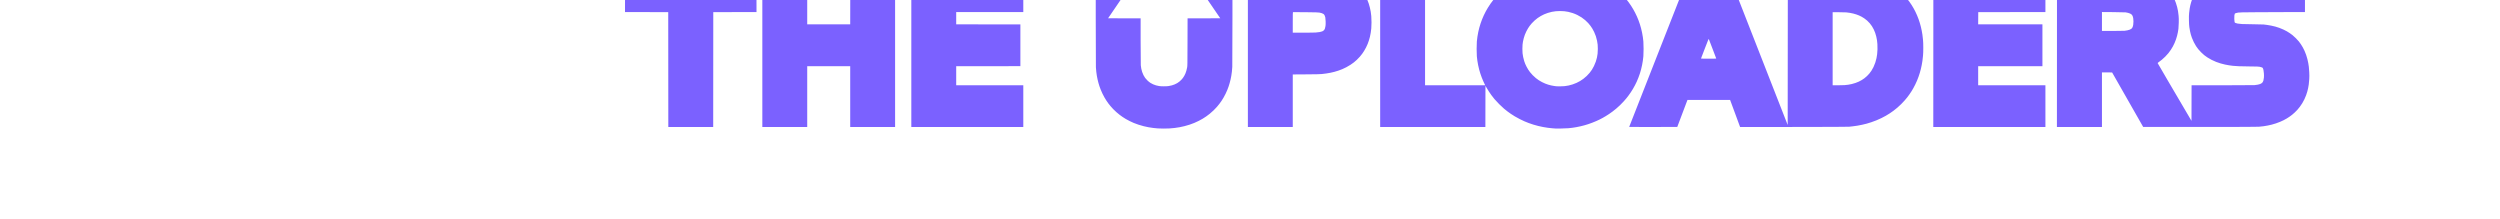
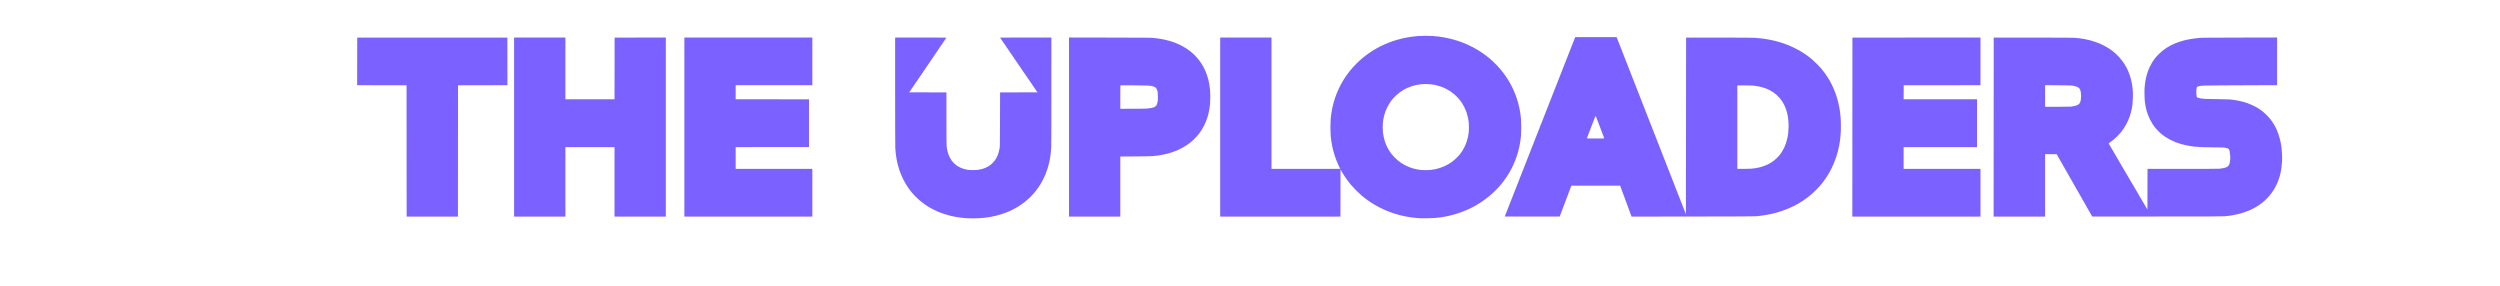
- <svg xmlns="http://www.w3.org/2000/svg" viewBox="-1000 50 4000 350" style="width: 128px; height: auto; max-width: 100%;">
+ <svg xmlns="http://www.w3.org/2000/svg" width="128" height="auto" viewBox="-500 -50 3500 400" preserveAspectRatio="xMidYMid meet" style="max-width: 100%; height: auto; border: 1px solid red;">
  <path id="Shape" fill="#7b61ff" fill-rule="evenodd" stroke="none" d="M 753.189 2.52 C 808.846 2.52 824.997 2.605 824.988 2.709 C 824.979 2.813 813.261 20.076 798.949 41.071 L 772.926 79.244 L 798.966 79.308 L 825.005 79.372 L 825.008 115.34 C 825.009 138.048 825.107 152.422 825.272 154.331 C 825.416 155.994 825.761 158.483 826.041 159.864 C 826.32 161.244 826.937 163.577 827.413 165.049 C 827.889 166.521 828.842 168.831 829.53 170.183 C 830.218 171.535 831.438 173.553 832.24 174.668 C 833.042 175.784 834.792 177.73 836.127 178.994 C 837.463 180.257 839.529 181.898 840.719 182.64 C 841.909 183.381 843.892 184.423 845.126 184.955 C 846.361 185.487 848.359 186.209 849.568 186.56 C 850.777 186.91 852.974 187.399 854.45 187.646 C 856.383 187.969 858.507 188.094 862.047 188.094 C 865.34 188.094 867.917 187.954 869.859 187.67 C 871.453 187.436 873.777 186.948 875.025 186.584 C 876.272 186.221 878.256 185.531 879.434 185.053 C 880.612 184.574 882.466 183.645 883.554 182.989 C 884.642 182.332 886.256 181.199 887.14 180.471 C 888.025 179.742 889.387 178.475 890.168 177.655 C 890.949 176.835 892.077 175.511 892.674 174.712 C 893.272 173.913 894.272 172.346 894.898 171.228 C 895.523 170.111 896.375 168.346 896.789 167.307 C 897.204 166.268 897.839 164.397 898.201 163.15 C 898.563 161.902 899.099 159.578 899.393 157.984 C 899.919 155.131 899.928 154.508 900.024 117.23 L 900.12 79.372 L 926.277 79.308 L 952.433 79.244 L 926.265 41.005 C 911.873 19.973 900.097 2.71 900.097 2.642 C 900.097 2.575 916.256 2.52 936.005 2.52 L 971.914 2.52 L 971.91 77.669 C 971.908 123.769 971.811 154.467 971.659 157.083 C 971.523 159.428 971.233 162.886 971.015 164.768 C 970.797 166.649 970.395 169.493 970.121 171.087 C 969.847 172.68 969.335 175.288 968.982 176.882 C 968.63 178.476 967.958 181.14 967.49 182.803 C 967.022 184.466 966.252 186.961 965.78 188.346 C 965.307 189.732 964.395 192.173 963.752 193.771 C 963.109 195.368 961.841 198.198 960.935 200.059 C 960.029 201.921 958.482 204.809 957.497 206.478 C 956.511 208.146 955.057 210.476 954.265 211.654 C 953.473 212.831 952.002 214.869 950.995 216.182 C 949.989 217.495 948.233 219.649 947.093 220.97 C 945.952 222.29 943.558 224.788 941.772 226.522 C 939.986 228.255 937.158 230.768 935.488 232.105 C 933.817 233.443 931.265 235.357 929.818 236.358 C 928.37 237.36 925.898 238.956 924.324 239.905 C 922.75 240.854 919.91 242.418 918.012 243.381 C 916.115 244.343 912.924 245.812 910.921 246.645 C 908.918 247.478 905.521 248.742 903.373 249.454 C 901.225 250.165 897.54 251.236 895.183 251.833 C 892.827 252.429 889.256 253.214 887.246 253.576 C 885.236 253.938 881.778 254.456 879.56 254.727 C 877.343 254.999 873.658 255.339 871.371 255.484 C 869.084 255.629 864.662 255.731 861.543 255.711 C 858.425 255.692 854.399 255.578 852.598 255.459 C 850.796 255.339 847.493 255.016 845.259 254.742 C 843.024 254.467 839.622 253.955 837.699 253.604 C 835.776 253.253 832.341 252.512 830.066 251.957 C 827.79 251.402 823.929 250.281 821.484 249.465 C 819.04 248.649 815.639 247.396 813.926 246.681 C 812.213 245.965 809.244 244.594 807.327 243.634 C 805.41 242.674 802.566 241.134 801.005 240.212 C 799.445 239.29 797.091 237.795 795.775 236.89 C 794.458 235.985 792.36 234.451 791.113 233.483 C 789.866 232.514 787.654 230.679 786.199 229.406 C 784.744 228.133 782.476 225.967 781.159 224.594 C 779.843 223.221 777.908 221.08 776.861 219.836 C 775.813 218.592 774.267 216.663 773.425 215.549 C 772.583 214.435 771.157 212.394 770.257 211.014 C 769.356 209.633 767.904 207.257 767.03 205.732 C 766.155 204.208 764.73 201.475 763.863 199.658 C 762.995 197.842 761.729 194.951 761.048 193.233 C 760.367 191.515 759.46 189.033 759.032 187.717 C 758.605 186.4 757.919 184.132 757.508 182.677 C 757.098 181.222 756.471 178.728 756.116 177.134 C 755.761 175.54 755.245 172.932 754.971 171.339 C 754.696 169.745 754.295 166.91 754.079 165.039 C 753.864 163.169 753.576 159.824 753.439 157.606 C 753.285 155.112 753.19 124.774 753.19 78.047 L 753.189 2.52 Z M 1376.73 187.195 L 1376.603 253.228 L 1292.44 253.228 L 1208.277 253.228 L 1208.277 127.874 L 1208.277 2.52 L 1244.185 2.52 L 1280.094 2.52 L 1280.094 94.488 L 1280.094 186.457 L 1328.226 186.457 L 1376.358 186.457 L 1375.382 184.504 C 1374.844 183.43 1373.824 181.233 1373.114 179.623 C 1372.404 178.013 1371.327 175.405 1370.721 173.828 C 1370.115 172.251 1369.156 169.543 1368.589 167.811 C 1368.022 166.079 1367.165 163.187 1366.684 161.386 C 1366.203 159.584 1365.467 156.409 1365.046 154.331 C 1364.626 152.252 1364.056 149.02 1363.779 147.15 C 1363.502 145.279 1363.128 142.104 1362.948 140.094 C 1362.76 138.002 1362.619 132.942 1362.619 128.252 C 1362.619 123.558 1362.759 118.504 1362.948 116.409 C 1363.128 114.4 1363.552 110.921 1363.889 108.678 C 1364.226 106.436 1364.838 103.013 1365.249 101.072 C 1365.661 99.131 1366.395 96.091 1366.88 94.315 C 1367.366 92.539 1368.265 89.556 1368.879 87.685 C 1369.493 85.814 1370.562 82.866 1371.254 81.134 C 1371.947 79.402 1373.184 76.51 1374.005 74.709 C 1374.825 72.907 1376.244 70.06 1377.158 68.381 C 1378.073 66.702 1379.648 63.959 1380.659 62.285 C 1381.669 60.611 1383.511 57.789 1384.751 56.014 C 1385.991 54.24 1388.089 51.427 1389.412 49.764 C 1390.736 48.101 1393.143 45.265 1394.76 43.462 C 1396.377 41.658 1399.219 38.752 1401.075 37.004 C 1402.931 35.256 1405.64 32.832 1407.095 31.617 C 1408.55 30.402 1410.818 28.596 1412.135 27.602 C 1413.451 26.609 1415.606 25.053 1416.922 24.146 C 1418.239 23.238 1420.45 21.784 1421.836 20.915 C 1423.222 20.046 1425.66 18.602 1427.254 17.706 C 1428.848 16.81 1431.342 15.479 1432.798 14.747 C 1434.253 14.016 1436.804 12.824 1438.467 12.098 C 1440.13 11.372 1442.795 10.267 1444.389 9.643 C 1445.983 9.019 1448.421 8.121 1449.807 7.647 C 1451.193 7.174 1453.889 6.333 1455.798 5.779 C 1457.707 5.225 1460.882 4.388 1462.854 3.919 C 1464.825 3.45 1468.025 2.778 1469.966 2.425 C 1471.906 2.073 1475.251 1.56 1477.399 1.286 C 1479.547 1.013 1483.119 0.639 1485.337 0.457 C 1487.554 0.275 1492.26 0.126 1495.794 0.126 C 1499.328 0.126 1504.148 0.274 1506.504 0.455 C 1508.86 0.635 1512.545 1.008 1514.693 1.283 C 1516.841 1.558 1520.426 2.119 1522.66 2.529 C 1524.893 2.94 1528.932 3.835 1531.636 4.519 C 1534.34 5.202 1538.352 6.351 1540.553 7.072 C 1542.753 7.792 1546.085 8.979 1547.956 9.708 C 1549.827 10.437 1552.718 11.644 1554.381 12.391 C 1556.044 13.137 1559.304 14.735 1561.626 15.94 C 1563.947 17.146 1566.895 18.769 1568.177 19.548 C 1569.459 20.326 1571.812 21.818 1573.406 22.862 C 1575 23.907 1577.608 25.726 1579.202 26.906 C 1580.796 28.085 1583.347 30.092 1584.872 31.366 C 1586.396 32.64 1588.861 34.807 1590.35 36.18 C 1591.838 37.553 1594.432 40.151 1596.113 41.953 C 1597.795 43.754 1600.197 46.476 1601.451 48 C 1602.705 49.524 1604.669 52.036 1605.815 53.581 C 1606.961 55.126 1608.75 57.701 1609.79 59.303 C 1610.83 60.904 1612.348 63.382 1613.165 64.808 C 1613.981 66.235 1615.342 68.732 1616.189 70.357 C 1617.036 71.983 1618.341 74.704 1619.09 76.404 C 1619.838 78.105 1620.975 80.857 1621.616 82.52 C 1622.258 84.183 1623.233 86.961 1623.784 88.693 C 1624.335 90.425 1625.181 93.317 1625.665 95.118 C 1626.148 96.92 1626.887 100.094 1627.306 102.173 C 1627.725 104.252 1628.292 107.495 1628.564 109.38 C 1628.837 111.265 1629.21 114.44 1629.393 116.435 C 1629.587 118.552 1629.725 123.473 1629.725 128.252 C 1629.725 132.902 1629.586 137.965 1629.403 139.969 C 1629.225 141.909 1628.85 145.083 1628.57 147.024 C 1628.289 148.964 1627.724 152.195 1627.314 154.203 C 1626.904 156.212 1626.167 159.387 1625.677 161.258 C 1625.187 163.13 1624.322 166.079 1623.754 167.811 C 1623.186 169.543 1622.126 172.491 1621.398 174.362 C 1620.67 176.233 1619.484 179.068 1618.763 180.661 C 1618.041 182.255 1616.76 184.863 1615.916 186.457 C 1615.071 188.05 1613.685 190.545 1612.836 192 C 1611.987 193.455 1610.479 195.872 1609.485 197.37 C 1608.491 198.868 1606.864 201.193 1605.87 202.535 C 1604.875 203.878 1603.348 205.862 1602.475 206.944 C 1601.603 208.027 1599.635 210.316 1598.102 212.03 C 1596.569 213.745 1593.872 216.531 1592.109 218.221 C 1590.346 219.911 1587.599 222.391 1586.006 223.733 C 1584.412 225.074 1581.747 227.194 1580.084 228.443 C 1578.421 229.693 1575.869 231.506 1574.414 232.473 C 1572.959 233.441 1570.634 234.919 1569.249 235.759 C 1567.863 236.599 1565.708 237.853 1564.461 238.546 C 1563.213 239.24 1561.059 240.375 1559.673 241.069 C 1558.287 241.763 1555.792 242.924 1554.129 243.65 C 1552.466 244.375 1549.575 245.563 1547.704 246.29 C 1545.833 247.016 1542.884 248.076 1541.152 248.644 C 1539.42 249.212 1536.585 250.069 1534.852 250.547 C 1533.12 251.026 1530.172 251.761 1528.301 252.181 C 1526.43 252.602 1523.595 253.177 1522.001 253.461 C 1520.407 253.744 1517.856 254.152 1516.331 254.368 C 1514.807 254.584 1511.859 254.93 1509.78 255.137 C 1507.639 255.349 1502.503 255.551 1497.936 255.601 C 1493.501 255.649 1489.192 255.648 1488.361 255.598 C 1487.529 255.547 1485.375 255.384 1483.573 255.236 C 1481.771 255.087 1478.596 254.737 1476.517 254.458 C 1474.438 254.179 1470.98 253.62 1468.832 253.215 C 1466.684 252.811 1463.168 252.042 1461.02 251.507 C 1458.872 250.972 1455.357 249.992 1453.208 249.329 C 1451.06 248.667 1447.715 247.525 1445.775 246.793 C 1443.835 246.06 1440.83 244.848 1439.097 244.099 C 1437.365 243.351 1433.963 241.728 1431.538 240.493 C 1429.112 239.257 1425.54 237.295 1423.6 236.132 C 1421.66 234.968 1418.825 233.16 1417.3 232.113 C 1415.776 231.066 1413.395 229.357 1412.009 228.316 C 1410.623 227.274 1408.128 225.287 1406.465 223.899 C 1404.802 222.511 1401.279 219.216 1398.636 216.577 C 1395.994 213.939 1392.612 210.306 1391.121 208.504 C 1389.63 206.702 1387.4 203.842 1386.164 202.148 C 1384.929 200.454 1383.028 197.676 1381.94 195.975 C 1380.851 194.274 1379.234 191.602 1378.346 190.038 L 1376.73 187.195 Z M 69.297 253.228 L 69.17 69.417 L 34.584 69.353 L -0.002 69.29 L 0.062 35.968 L 0.126 2.646 L 105.205 2.646 L 210.283 2.646 L 210.347 35.968 L 210.411 69.29 L 175.825 69.353 L 141.239 69.417 L 141.175 161.323 L 141.112 253.228 L 105.205 253.228 L 69.297 253.228 Z M 219.733 253.228 L 219.733 2.52 L 255.641 2.52 L 291.549 2.52 L 291.549 45.732 L 291.549 88.945 L 325.944 88.945 L 360.34 88.945 L 360.404 45.795 L 360.467 2.646 L 396.312 2.582 L 432.158 2.518 L 432.158 127.873 L 432.158 253.228 L 396.249 253.228 L 360.341 253.228 L 360.341 204.598 L 360.341 155.969 L 325.945 155.969 L 291.549 155.969 L 291.549 204.598 L 291.549 253.228 L 255.641 253.228 L 219.733 253.228 Z M 458.112 253.228 L 458.112 2.52 L 547.694 2.52 L 637.275 2.52 L 637.275 35.906 L 637.275 69.291 L 583.602 69.291 L 529.928 69.291 L 529.928 79.118 L 529.928 88.944 L 581.271 89.007 L 632.613 89.071 L 632.613 122.457 L 632.613 155.843 L 581.271 155.906 L 529.928 155.97 L 529.928 171.213 L 529.928 186.457 L 583.602 186.457 L 637.275 186.457 L 637.275 219.843 L 637.275 253.228 L 547.694 253.228 L 458.112 253.228 Z M 996.608 253.228 L 996.608 2.495 L 1053.746 2.604 C 1103.58 2.7 1111.384 2.765 1114.79 3.114 C 1116.938 3.334 1120.34 3.752 1122.35 4.042 C 1124.359 4.333 1127.648 4.916 1129.657 5.338 C 1131.667 5.759 1134.872 6.545 1136.781 7.084 C 1138.689 7.623 1141.637 8.566 1143.332 9.181 C 1145.027 9.795 1147.688 10.861 1149.244 11.549 C 1150.8 12.237 1153.408 13.506 1155.04 14.37 C 1156.671 15.233 1159.448 16.895 1161.21 18.063 C 1162.972 19.23 1165.636 21.169 1167.131 22.372 C 1168.626 23.574 1171.1 25.807 1172.629 27.334 C 1174.159 28.861 1176.383 31.331 1177.572 32.823 C 1178.761 34.314 1180.472 36.639 1181.375 37.988 C 1182.277 39.337 1183.708 41.689 1184.556 43.215 C 1185.404 44.741 1186.719 47.424 1187.477 49.178 C 1188.236 50.931 1189.318 53.747 1189.883 55.435 C 1190.447 57.122 1191.293 60.07 1191.763 61.985 C 1192.234 63.899 1192.857 66.881 1193.149 68.61 C 1193.441 70.339 1193.846 73.553 1194.048 75.751 C 1194.251 77.961 1194.414 82.451 1194.412 85.795 C 1194.409 89.121 1194.248 93.487 1194.053 95.496 C 1193.858 97.506 1193.453 100.67 1193.152 102.528 C 1192.852 104.386 1192.274 107.278 1191.867 108.953 C 1191.46 110.629 1190.722 113.247 1190.226 114.772 C 1189.731 116.296 1188.858 118.734 1188.286 120.189 C 1187.713 121.644 1186.545 124.213 1185.689 125.899 C 1184.833 127.584 1183.432 130.078 1182.576 131.442 C 1181.72 132.806 1180.377 134.816 1179.592 135.91 C 1178.807 137.004 1177.119 139.118 1175.842 140.607 C 1174.564 142.096 1172.345 144.402 1170.911 145.732 C 1169.476 147.062 1167.347 148.904 1166.178 149.825 C 1165.01 150.746 1162.636 152.437 1160.904 153.582 C 1159.171 154.727 1156.173 156.491 1154.241 157.501 C 1152.309 158.511 1149.418 159.893 1147.816 160.573 C 1146.213 161.252 1143.428 162.315 1141.627 162.934 C 1139.825 163.553 1136.877 164.448 1135.075 164.923 C 1133.273 165.398 1130.4 166.071 1128.689 166.418 C 1126.978 166.766 1123.986 167.283 1122.039 167.568 C 1120.092 167.852 1116.786 168.255 1114.692 168.463 C 1111.801 168.749 1105.773 168.875 1089.654 168.983 L 1068.424 169.126 L 1068.424 211.177 L 1068.424 253.228 L 1032.516 253.228 L 996.608 253.228 Z M 1705.303 2.016 L 1763.285 2.016 L 1772.056 24.434 C 1776.88 36.764 1785.512 58.823 1791.238 73.453 C 1796.964 88.083 1814.844 133.783 1830.971 175.008 L 1860.293 249.963 L 1860.419 126.304 L 1860.545 2.646 L 1906.407 2.646 C 1941.632 2.646 1953.35 2.722 1956.93 2.975 C 1959.494 3.156 1963.406 3.519 1965.624 3.78 C 1967.841 4.042 1971.073 4.485 1972.806 4.766 C 1974.538 5.046 1977.316 5.554 1978.979 5.894 C 1980.642 6.234 1983.647 6.925 1985.657 7.43 C 1987.667 7.934 1990.558 8.724 1992.083 9.185 C 1993.607 9.645 1996.328 10.539 1998.13 11.17 C 1999.932 11.801 2002.823 12.9 2004.556 13.613 C 2006.288 14.325 2009.577 15.81 2011.864 16.914 C 2014.15 18.018 2017.609 19.841 2019.549 20.966 C 2021.489 22.091 2024.381 23.884 2025.975 24.951 C 2027.569 26.017 2030.007 27.738 2031.392 28.775 C 2032.778 29.811 2034.99 31.548 2036.306 32.634 C 2037.623 33.72 2040.863 36.771 2043.507 39.414 C 2046.151 42.058 2049.422 45.581 2050.776 47.244 C 2052.13 48.907 2054.162 51.571 2055.292 53.163 C 2056.422 54.756 2058.049 57.164 2058.907 58.516 C 2059.765 59.867 2061.085 62.079 2061.84 63.431 C 2062.595 64.783 2063.841 67.146 2064.608 68.682 C 2065.375 70.217 2066.619 72.938 2067.372 74.729 C 2068.126 76.519 2069.21 79.288 2069.781 80.882 C 2070.352 82.476 2071.211 85.083 2071.69 86.677 C 2072.168 88.271 2072.918 90.992 2073.355 92.724 C 2073.793 94.457 2074.427 97.291 2074.764 99.024 C 2075.102 100.756 2075.596 103.647 2075.863 105.449 C 2076.129 107.25 2076.552 110.935 2076.801 113.638 C 2077.124 117.136 2077.254 120.837 2077.254 126.488 C 2077.254 132.139 2077.124 135.84 2076.801 139.339 C 2076.552 142.041 2076.13 145.732 2075.865 147.542 C 2075.6 149.351 2075.087 152.356 2074.727 154.219 C 2074.366 156.082 2073.73 158.967 2073.313 160.63 C 2072.896 162.293 2072.169 164.957 2071.697 166.551 C 2071.225 168.145 2070.335 170.866 2069.719 172.598 C 2069.104 174.331 2067.984 177.222 2067.23 179.024 C 2066.477 180.825 2065.164 183.696 2064.314 185.403 C 2063.463 187.11 2062.158 189.604 2061.414 190.946 C 2060.669 192.288 2059.381 194.472 2058.551 195.799 C 2057.721 197.126 2056.217 199.394 2055.208 200.838 C 2054.198 202.283 2052.575 204.485 2051.6 205.732 C 2050.625 206.98 2048.726 209.247 2047.381 210.772 C 2046.036 212.296 2043.589 214.891 2041.944 216.539 C 2040.298 218.187 2037.478 220.787 2035.676 222.318 C 2033.875 223.848 2031.096 226.072 2029.501 227.259 C 2027.906 228.446 2025.185 230.341 2023.453 231.47 C 2021.722 232.598 2018.888 234.328 2017.155 235.314 C 2015.423 236.299 2012.27 237.958 2010.149 239 C 2008.028 240.042 2004.499 241.626 2002.307 242.52 C 2000.114 243.414 1996.433 244.775 1994.127 245.545 C 1991.821 246.315 1988.502 247.337 1986.753 247.817 C 1985.003 248.296 1981.802 249.08 1979.638 249.559 C 1977.474 250.038 1974.002 250.712 1971.924 251.058 C 1969.845 251.403 1966.556 251.867 1964.616 252.088 C 1962.676 252.31 1959.954 252.614 1958.568 252.765 C 1956.822 252.955 1929.678 253.07 1870.11 253.141 L 1784.171 253.242 L 1776.898 233.519 C 1772.898 222.671 1769.293 212.917 1768.887 211.843 L 1768.148 209.89 L 1734.048 209.89 L 1699.948 209.89 L 1699.3 211.591 C 1698.944 212.526 1695.271 222.249 1691.138 233.197 L 1683.623 253.102 L 1645.146 253.166 C 1623.983 253.201 1606.669 253.185 1606.669 253.129 C 1606.669 253.074 1627.073 201.083 1652.012 137.595 C 1676.951 74.107 1699.143 17.629 1701.329 12.089 L 1705.303 2.016 Z M 2093.255 253.228 L 2093.381 2.646 L 2183.026 2.582 L 2272.67 2.519 L 2272.67 35.905 L 2272.67 69.29 L 2218.934 69.354 L 2165.198 69.417 L 2165.132 79.181 L 2165.066 88.945 L 2216.474 88.945 L 2267.882 88.945 L 2267.882 122.457 L 2267.882 155.969 L 2216.477 155.969 L 2165.072 155.969 L 2165.072 171.213 L 2165.072 186.457 L 2218.871 186.457 L 2272.67 186.457 L 2272.67 219.843 L 2272.67 253.228 L 2182.962 253.228 L 2093.255 253.228 Z M 2291.064 253.228 L 2291.191 2.646 L 2345.494 2.646 C 2385.847 2.646 2400.963 2.725 2404.333 2.956 C 2406.828 3.126 2410.23 3.445 2411.893 3.665 C 2413.556 3.884 2416.448 4.345 2418.318 4.688 C 2420.189 5.032 2423.299 5.705 2425.228 6.185 C 2427.157 6.664 2430.439 7.625 2432.521 8.321 C 2434.604 9.017 2437.902 10.263 2439.849 11.09 C 2441.797 11.918 2444.865 13.398 2446.667 14.381 C 2448.469 15.363 2451.19 16.987 2452.715 17.99 C 2454.239 18.993 2456.45 20.561 2457.628 21.475 C 2458.806 22.389 2460.848 24.109 2462.164 25.298 C 2463.481 26.486 2465.561 28.566 2466.787 29.918 C 2468.012 31.271 2469.946 33.625 2471.083 35.15 C 2472.22 36.674 2473.781 38.942 2474.551 40.189 C 2475.322 41.436 2476.408 43.307 2476.964 44.346 C 2477.52 45.386 2478.497 47.386 2479.133 48.791 C 2479.77 50.197 2480.811 52.861 2481.446 54.713 C 2482.081 56.564 2482.982 59.553 2483.448 61.354 C 2483.913 63.156 2484.534 66.047 2484.828 67.78 C 2485.122 69.512 2485.545 72.887 2485.767 75.28 C 2486.082 78.662 2486.137 81.16 2486.015 86.493 C 2485.928 90.267 2485.689 94.602 2485.483 96.126 C 2485.277 97.65 2484.873 100.145 2484.586 101.669 C 2484.299 103.194 2483.735 105.688 2483.332 107.213 C 2482.929 108.737 2482.154 111.304 2481.61 112.916 C 2481.066 114.529 2480.031 117.176 2479.312 118.799 C 2478.592 120.423 2477.377 122.902 2476.613 124.308 C 2475.848 125.715 2474.396 128.113 2473.385 129.638 C 2472.375 131.162 2470.599 133.6 2469.438 135.054 C 2468.279 136.509 2465.972 139.046 2464.313 140.693 C 2462.654 142.34 2460.209 144.569 2458.879 145.645 C 2457.55 146.721 2455.506 148.274 2454.336 149.096 C 2453.167 149.918 2452.225 150.752 2452.243 150.949 C 2452.261 151.146 2459.427 163.471 2468.169 178.338 C 2476.91 193.205 2489.086 213.917 2495.225 224.364 L 2506.388 243.36 L 2506.452 214.908 L 2506.516 186.457 L 2555.337 186.454 C 2586.901 186.452 2605.228 186.359 2607.183 186.19 C 2608.845 186.047 2611.227 185.72 2612.474 185.464 C 2613.722 185.208 2615.398 184.75 2616.199 184.447 C 2617.001 184.143 2618.133 183.531 2618.716 183.086 C 2619.299 182.642 2620.034 181.896 2620.349 181.429 C 2620.663 180.962 2621.15 179.839 2621.429 178.934 C 2621.709 178.029 2622.067 175.912 2622.226 174.229 C 2622.445 171.904 2622.442 170.232 2622.215 167.272 C 2622.05 165.128 2621.732 162.644 2621.508 161.75 C 2621.284 160.857 2620.892 159.71 2620.635 159.201 C 2620.261 158.457 2619.895 158.173 2618.765 157.751 C 2617.992 157.461 2616.431 157.042 2615.295 156.819 C 2613.612 156.488 2610.972 156.397 2601.009 156.329 C 2594.287 156.283 2585.896 156.122 2582.362 155.971 C 2578.828 155.82 2574.462 155.53 2572.66 155.326 C 2570.859 155.122 2568.012 154.733 2566.333 154.461 C 2564.655 154.189 2561.877 153.67 2560.16 153.307 C 2558.442 152.944 2555.318 152.154 2553.218 151.552 C 2551.116 150.949 2547.771 149.815 2545.784 149.031 C 2543.796 148.248 2540.463 146.732 2538.377 145.662 C 2536.291 144.592 2533.286 142.854 2531.699 141.801 C 2530.113 140.747 2527.851 139.113 2526.673 138.17 C 2525.495 137.227 2523.283 135.205 2521.758 133.677 C 2520.233 132.148 2518.192 129.9 2517.222 128.681 C 2516.252 127.462 2514.686 125.308 2513.74 123.894 C 2512.794 122.48 2511.14 119.557 2510.065 117.399 C 2508.989 115.24 2507.629 112.122 2507.042 110.469 C 2506.455 108.817 2505.704 106.536 2505.374 105.401 C 2505.044 104.265 2504.479 101.941 2504.117 100.235 C 2503.755 98.529 2503.23 95.49 2502.951 93.48 C 2502.587 90.86 2502.403 87.796 2502.301 82.646 C 2502.19 76.99 2502.25 74.508 2502.584 70.96 C 2502.818 68.482 2503.236 65.137 2503.513 63.527 C 2503.79 61.916 2504.253 59.578 2504.542 58.331 C 2504.831 57.083 2505.396 54.986 2505.798 53.669 C 2506.201 52.353 2506.933 50.198 2507.425 48.882 C 2507.917 47.565 2508.938 45.184 2509.694 43.591 C 2510.45 41.997 2511.708 39.616 2512.489 38.299 C 2513.271 36.983 2514.506 35.055 2515.234 34.016 C 2515.962 32.976 2517.207 31.332 2518 30.362 C 2518.792 29.392 2520.813 27.231 2522.49 25.56 C 2524.167 23.888 2526.616 21.688 2527.933 20.671 C 2529.249 19.653 2531.404 18.112 2532.72 17.247 C 2534.037 16.382 2536.532 14.921 2538.264 14.001 C 2539.997 13.081 2542.831 11.723 2544.564 10.983 C 2546.296 10.243 2549.358 9.101 2551.367 8.446 C 2553.377 7.791 2556.269 6.933 2557.793 6.539 C 2559.318 6.144 2562.039 5.539 2563.841 5.193 C 2565.643 4.848 2568.818 4.328 2570.898 4.039 C 2572.978 3.749 2576.55 3.335 2578.836 3.117 C 2582.409 2.777 2590.355 2.706 2635.468 2.606 L 2687.944 2.49 L 2687.944 35.891 L 2687.944 69.291 L 2663.439 69.319 C 2649.96 69.335 2626.403 69.436 2611.088 69.545 C 2587.687 69.71 2582.902 69.804 2581.102 70.131 C 2579.924 70.345 2578.297 70.719 2577.486 70.961 C 2576.582 71.232 2575.87 71.618 2575.645 71.961 C 2575.444 72.269 2575.154 73.523 2575.002 74.748 C 2574.843 76.025 2574.787 78.483 2574.87 80.504 C 2574.95 82.444 2575.155 84.527 2575.325 85.134 C 2575.594 86.086 2575.788 86.303 2576.764 86.735 C 2577.385 87.009 2578.926 87.448 2580.19 87.708 C 2581.454 87.969 2584.529 88.301 2587.024 88.446 C 2589.518 88.591 2597.853 88.759 2605.545 88.82 C 2613.237 88.882 2620.551 89.048 2621.798 89.189 C 2623.045 89.33 2625.427 89.624 2627.09 89.842 C 2628.752 90.061 2631.759 90.569 2633.77 90.973 C 2635.781 91.377 2638.843 92.095 2640.575 92.57 C 2642.307 93.044 2645.197 93.965 2646.998 94.615 C 2648.799 95.266 2651.746 96.493 2653.548 97.343 C 2655.35 98.193 2657.788 99.439 2658.966 100.11 C 2660.144 100.782 2662.185 102.054 2663.502 102.938 C 2664.818 103.821 2666.859 105.311 2668.037 106.247 C 2669.215 107.183 2671.605 109.371 2673.348 111.109 C 2675.091 112.846 2677.283 115.232 2678.219 116.409 C 2679.154 117.587 2680.634 119.628 2681.507 120.945 C 2682.38 122.261 2683.729 124.467 2684.505 125.845 C 2685.281 127.224 2686.529 129.719 2687.279 131.389 C 2688.028 133.059 2689.168 135.943 2689.81 137.799 C 2690.453 139.654 2691.368 142.716 2691.843 144.602 C 2692.317 146.488 2692.944 149.361 2693.235 150.986 C 2693.525 152.611 2693.925 155.219 2694.122 156.781 C 2694.32 158.344 2694.62 162.249 2694.79 165.46 C 2695.031 170.025 2695.033 172.443 2694.798 176.547 C 2694.632 179.433 2694.275 183.326 2694.004 185.197 C 2693.734 187.068 2693.277 189.732 2692.99 191.118 C 2692.703 192.504 2692.126 194.871 2691.708 196.377 C 2691.291 197.884 2690.43 200.548 2689.797 202.298 C 2689.164 204.048 2687.942 206.954 2687.082 208.756 C 2686.222 210.557 2684.698 213.384 2683.694 215.037 C 2682.69 216.691 2680.921 219.298 2679.762 220.833 C 2678.604 222.367 2676.767 224.608 2675.681 225.812 C 2674.595 227.017 2672.63 228.99 2671.313 230.198 C 2669.997 231.405 2668.182 232.981 2667.281 233.699 C 2666.381 234.417 2664.68 235.684 2663.502 236.514 C 2662.324 237.345 2660.288 238.669 2658.979 239.457 C 2657.669 240.246 2655.401 241.501 2653.939 242.247 C 2652.477 242.994 2649.892 244.187 2648.194 244.899 C 2646.497 245.612 2643.436 246.753 2641.391 247.435 C 2639.346 248.118 2636.323 249.017 2634.672 249.433 C 2633.021 249.85 2630.244 250.474 2628.498 250.821 C 2626.753 251.168 2623.768 251.676 2621.863 251.95 C 2619.959 252.224 2616.501 252.595 2614.178 252.775 C 2610.823 253.035 2591.353 253.102 2519.52 253.102 L 2429.085 253.102 L 2404.233 209.512 L 2379.382 165.921 L 2371.258 165.855 L 2363.133 165.788 L 2363.133 209.508 L 2363.133 253.228 L 2327.099 253.228 L 2291.064 253.228 Z M 1495.668 188.176 C 1498.23 188.202 1501.32 188.062 1503.354 187.826 C 1505.225 187.609 1508.116 187.146 1509.78 186.797 C 1511.443 186.447 1514.278 185.676 1516.079 185.083 C 1517.881 184.491 1520.73 183.384 1522.411 182.624 C 1524.092 181.864 1526.672 180.525 1528.146 179.647 C 1529.619 178.77 1532.001 177.168 1533.439 176.089 C 1534.877 175.009 1537.265 172.969 1538.745 171.557 C 1540.224 170.144 1542.356 167.844 1543.483 166.447 C 1544.609 165.049 1546.197 162.885 1547.012 161.638 C 1547.827 160.391 1549.316 157.719 1550.322 155.701 C 1551.328 153.682 1552.672 150.451 1553.31 148.52 C 1553.948 146.588 1554.761 143.697 1555.116 142.094 C 1555.471 140.491 1555.932 137.714 1556.142 135.922 C 1556.352 134.13 1556.523 130.72 1556.523 128.343 C 1556.523 125.966 1556.405 122.848 1556.261 121.413 C 1556.116 119.977 1555.661 117.121 1555.249 115.066 C 1554.837 113.01 1553.984 109.778 1553.352 107.884 C 1552.72 105.991 1551.474 102.922 1550.583 101.065 C 1549.691 99.209 1548.312 96.66 1547.518 95.401 C 1546.724 94.143 1545.438 92.261 1544.66 91.218 C 1543.882 90.176 1542.322 88.282 1541.192 87.009 C 1540.062 85.737 1537.862 83.599 1536.302 82.257 C 1534.743 80.916 1532.123 78.92 1530.481 77.822 C 1528.84 76.724 1525.814 74.992 1523.757 73.974 C 1521.555 72.883 1518.413 71.594 1516.111 70.838 C 1513.962 70.131 1510.808 69.27 1509.102 68.923 C 1507.396 68.577 1504.582 68.149 1502.85 67.973 C 1501.118 67.797 1498.056 67.654 1496.046 67.654 C 1494.037 67.654 1490.976 67.798 1489.244 67.974 C 1487.512 68.151 1484.678 68.586 1482.944 68.942 C 1481.211 69.298 1478.319 70.076 1476.517 70.67 C 1474.716 71.264 1472.041 72.279 1470.573 72.924 C 1469.105 73.57 1466.694 74.802 1465.215 75.663 C 1463.736 76.524 1461.517 77.943 1460.285 78.817 C 1459.052 79.691 1456.877 81.448 1455.452 82.722 C 1454.026 83.997 1451.956 86.06 1450.852 87.307 C 1449.748 88.554 1448.227 90.406 1447.473 91.422 C 1446.719 92.438 1445.541 94.176 1444.854 95.283 C 1444.167 96.39 1442.944 98.62 1442.137 100.239 C 1441.33 101.857 1440.253 104.299 1439.743 105.666 C 1439.233 107.032 1438.439 109.527 1437.977 111.211 C 1437.516 112.894 1436.957 115.348 1436.736 116.663 C 1436.515 117.979 1436.22 120.076 1436.08 121.323 C 1435.94 122.57 1435.825 125.664 1435.823 128.199 C 1435.822 130.734 1435.941 133.908 1436.087 135.254 C 1436.233 136.6 1436.681 139.345 1437.083 141.354 C 1437.485 143.364 1438.227 146.255 1438.732 147.78 C 1439.236 149.304 1439.969 151.306 1440.359 152.228 C 1440.75 153.15 1441.659 155.077 1442.379 156.511 C 1443.098 157.945 1444.311 160.077 1445.074 161.249 C 1445.837 162.421 1447.152 164.291 1447.998 165.406 C 1448.842 166.521 1450.729 168.665 1452.19 170.171 C 1453.651 171.676 1455.98 173.823 1457.366 174.942 C 1458.752 176.061 1460.907 177.639 1462.154 178.449 C 1463.401 179.259 1465.669 180.56 1467.194 181.342 C 1468.718 182.123 1471.043 183.201 1472.359 183.736 C 1473.675 184.272 1475.83 185.041 1477.147 185.446 C 1478.464 185.85 1480.585 186.412 1481.86 186.695 C 1483.136 186.977 1485.29 187.374 1486.648 187.575 C 1488.006 187.777 1489.627 187.985 1490.251 188.037 C 1490.874 188.09 1493.312 188.152 1495.668 188.176 Z M 1932.236 69.543 L 1932.236 186.457 L 1940.137 186.457 C 1944.482 186.457 1949.5 186.34 1951.287 186.196 C 1953.074 186.053 1955.727 185.763 1957.182 185.551 C 1958.638 185.339 1961.189 184.84 1962.852 184.442 C 1964.515 184.044 1967.181 183.267 1968.775 182.714 C 1970.37 182.162 1972.751 181.21 1974.067 180.599 C 1975.383 179.988 1977.482 178.871 1978.732 178.117 C 1979.982 177.362 1981.91 176.068 1983.016 175.239 C 1984.122 174.41 1985.978 172.825 1987.141 171.717 C 1988.304 170.608 1990.019 168.794 1990.953 167.685 C 1991.886 166.576 1993.398 164.524 1994.313 163.125 C 1995.227 161.726 1996.711 159.069 1997.611 157.222 C 1998.51 155.374 1999.807 152.154 2000.492 150.065 C 2001.177 147.977 2002.028 144.85 2002.383 143.118 C 2002.737 141.386 2003.204 138.551 2003.421 136.819 C 2003.638 135.087 2003.886 131.557 2003.972 128.975 C 2004.067 126.137 2004.012 122.8 2003.832 120.534 C 2003.669 118.474 2003.363 115.597 2003.151 114.142 C 2002.939 112.687 2002.422 110.085 2002.002 108.361 C 2001.581 106.637 2000.792 103.972 2000.247 102.44 C 1999.702 100.907 1998.646 98.406 1997.9 96.882 C 1997.154 95.357 1995.872 93.09 1995.052 91.843 C 1994.231 90.595 1992.666 88.509 1991.573 87.207 C 1990.48 85.904 1988.56 83.939 1987.306 82.841 C 1986.052 81.742 1983.95 80.124 1982.633 79.245 C 1981.316 78.366 1979.355 77.171 1978.274 76.59 C 1977.193 76.009 1975.408 75.154 1974.308 74.69 C 1973.207 74.226 1971.283 73.503 1970.031 73.084 C 1968.78 72.664 1966.63 72.036 1965.254 71.687 C 1963.877 71.338 1961.413 70.833 1959.778 70.564 C 1958.142 70.296 1955.566 69.956 1954.052 69.81 C 1952.538 69.663 1947.01 69.543 1941.767 69.543 L 1932.236 69.543 Z M 1733.796 143.874 C 1744.647 143.874 1746.054 143.83 1745.926 143.493 C 1745.847 143.283 1743.273 136.509 1740.207 128.438 C 1737.14 120.367 1734.443 113.326 1734.213 112.792 C 1733.794 111.82 1733.794 111.82 1727.792 127.462 C 1724.491 136.065 1721.73 143.277 1721.656 143.489 C 1721.536 143.831 1722.896 143.874 1733.796 143.874 Z M 1068.424 102.299 C 1093.519 102.296 1102.66 102.182 1104.928 102.044 C 1107.196 101.906 1110.163 101.567 1111.521 101.29 C 1112.88 101.013 1114.653 100.534 1115.46 100.225 C 1116.367 99.878 1117.375 99.227 1118.094 98.524 C 1118.887 97.75 1119.437 96.905 1119.814 95.883 C 1120.118 95.056 1120.546 93.185 1120.763 91.725 C 1121.064 89.706 1121.126 87.925 1121.022 84.283 C 1120.936 81.297 1120.734 78.833 1120.484 77.732 C 1120.263 76.762 1119.771 75.345 1119.389 74.583 C 1118.971 73.747 1118.286 72.889 1117.663 72.422 C 1117.094 71.995 1115.847 71.395 1114.891 71.088 C 1113.935 70.781 1112.245 70.355 1111.136 70.141 C 1109.496 69.824 1105.382 69.709 1089.087 69.52 C 1078.069 69.392 1068.913 69.342 1068.74 69.408 C 1068.492 69.502 1068.424 73.037 1068.424 85.913 L 1068.424 102.299 Z M 2363.133 69.242 L 2363.133 99.528 L 2380.079 99.525 C 2390.042 99.524 2397.96 99.417 2399.293 99.264 C 2400.541 99.122 2402.6 98.788 2403.869 98.523 C 2405.139 98.259 2406.811 97.775 2407.584 97.449 C 2408.358 97.123 2409.489 96.504 2410.099 96.075 C 2410.893 95.515 2411.427 94.842 2411.986 93.694 C 2412.488 92.665 2412.901 91.242 2413.147 89.701 C 2413.357 88.384 2413.529 85.933 2413.53 84.253 C 2413.53 82.574 2413.355 80.193 2413.141 78.962 C 2412.927 77.731 2412.489 76.15 2412.168 75.448 C 2411.847 74.746 2411.169 73.768 2410.662 73.275 C 2410.154 72.782 2409.066 72.076 2408.243 71.707 C 2407.42 71.338 2405.864 70.816 2404.784 70.547 C 2403.705 70.278 2401.971 69.934 2400.931 69.784 C 2399.792 69.619 2391.917 69.457 2381.087 69.376 L 2363.133 69.242 Z" />
</svg>
